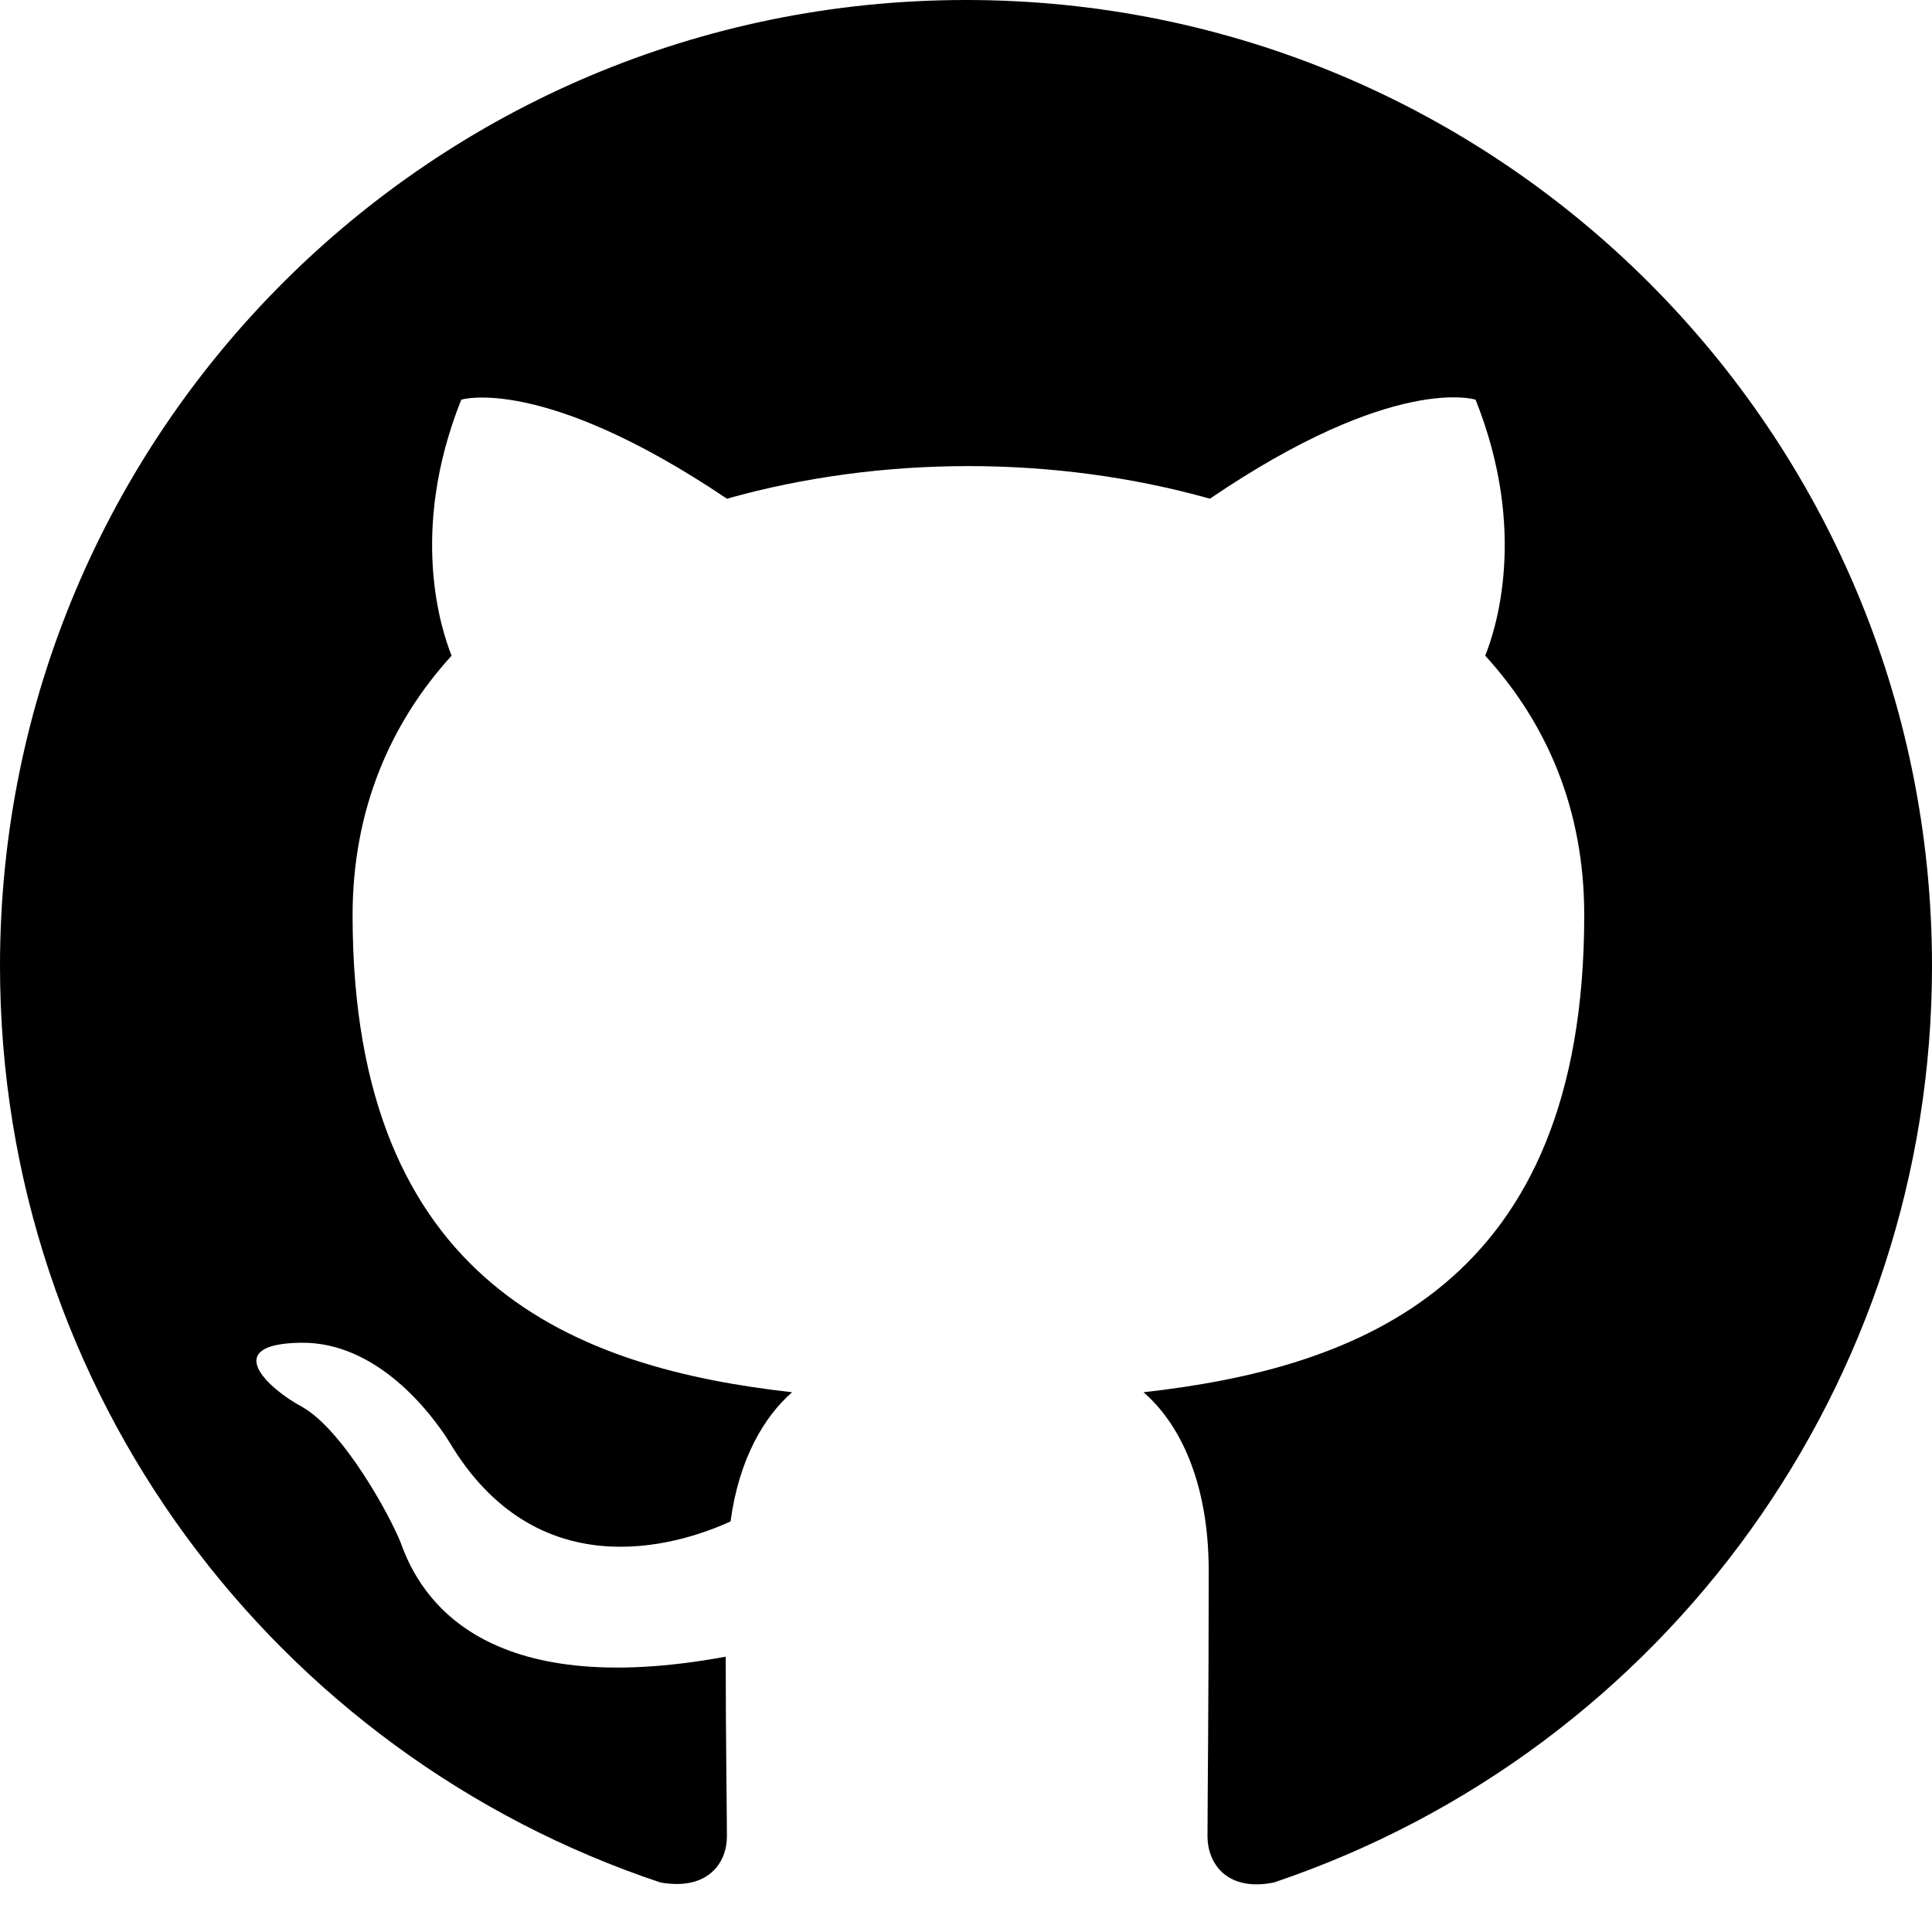
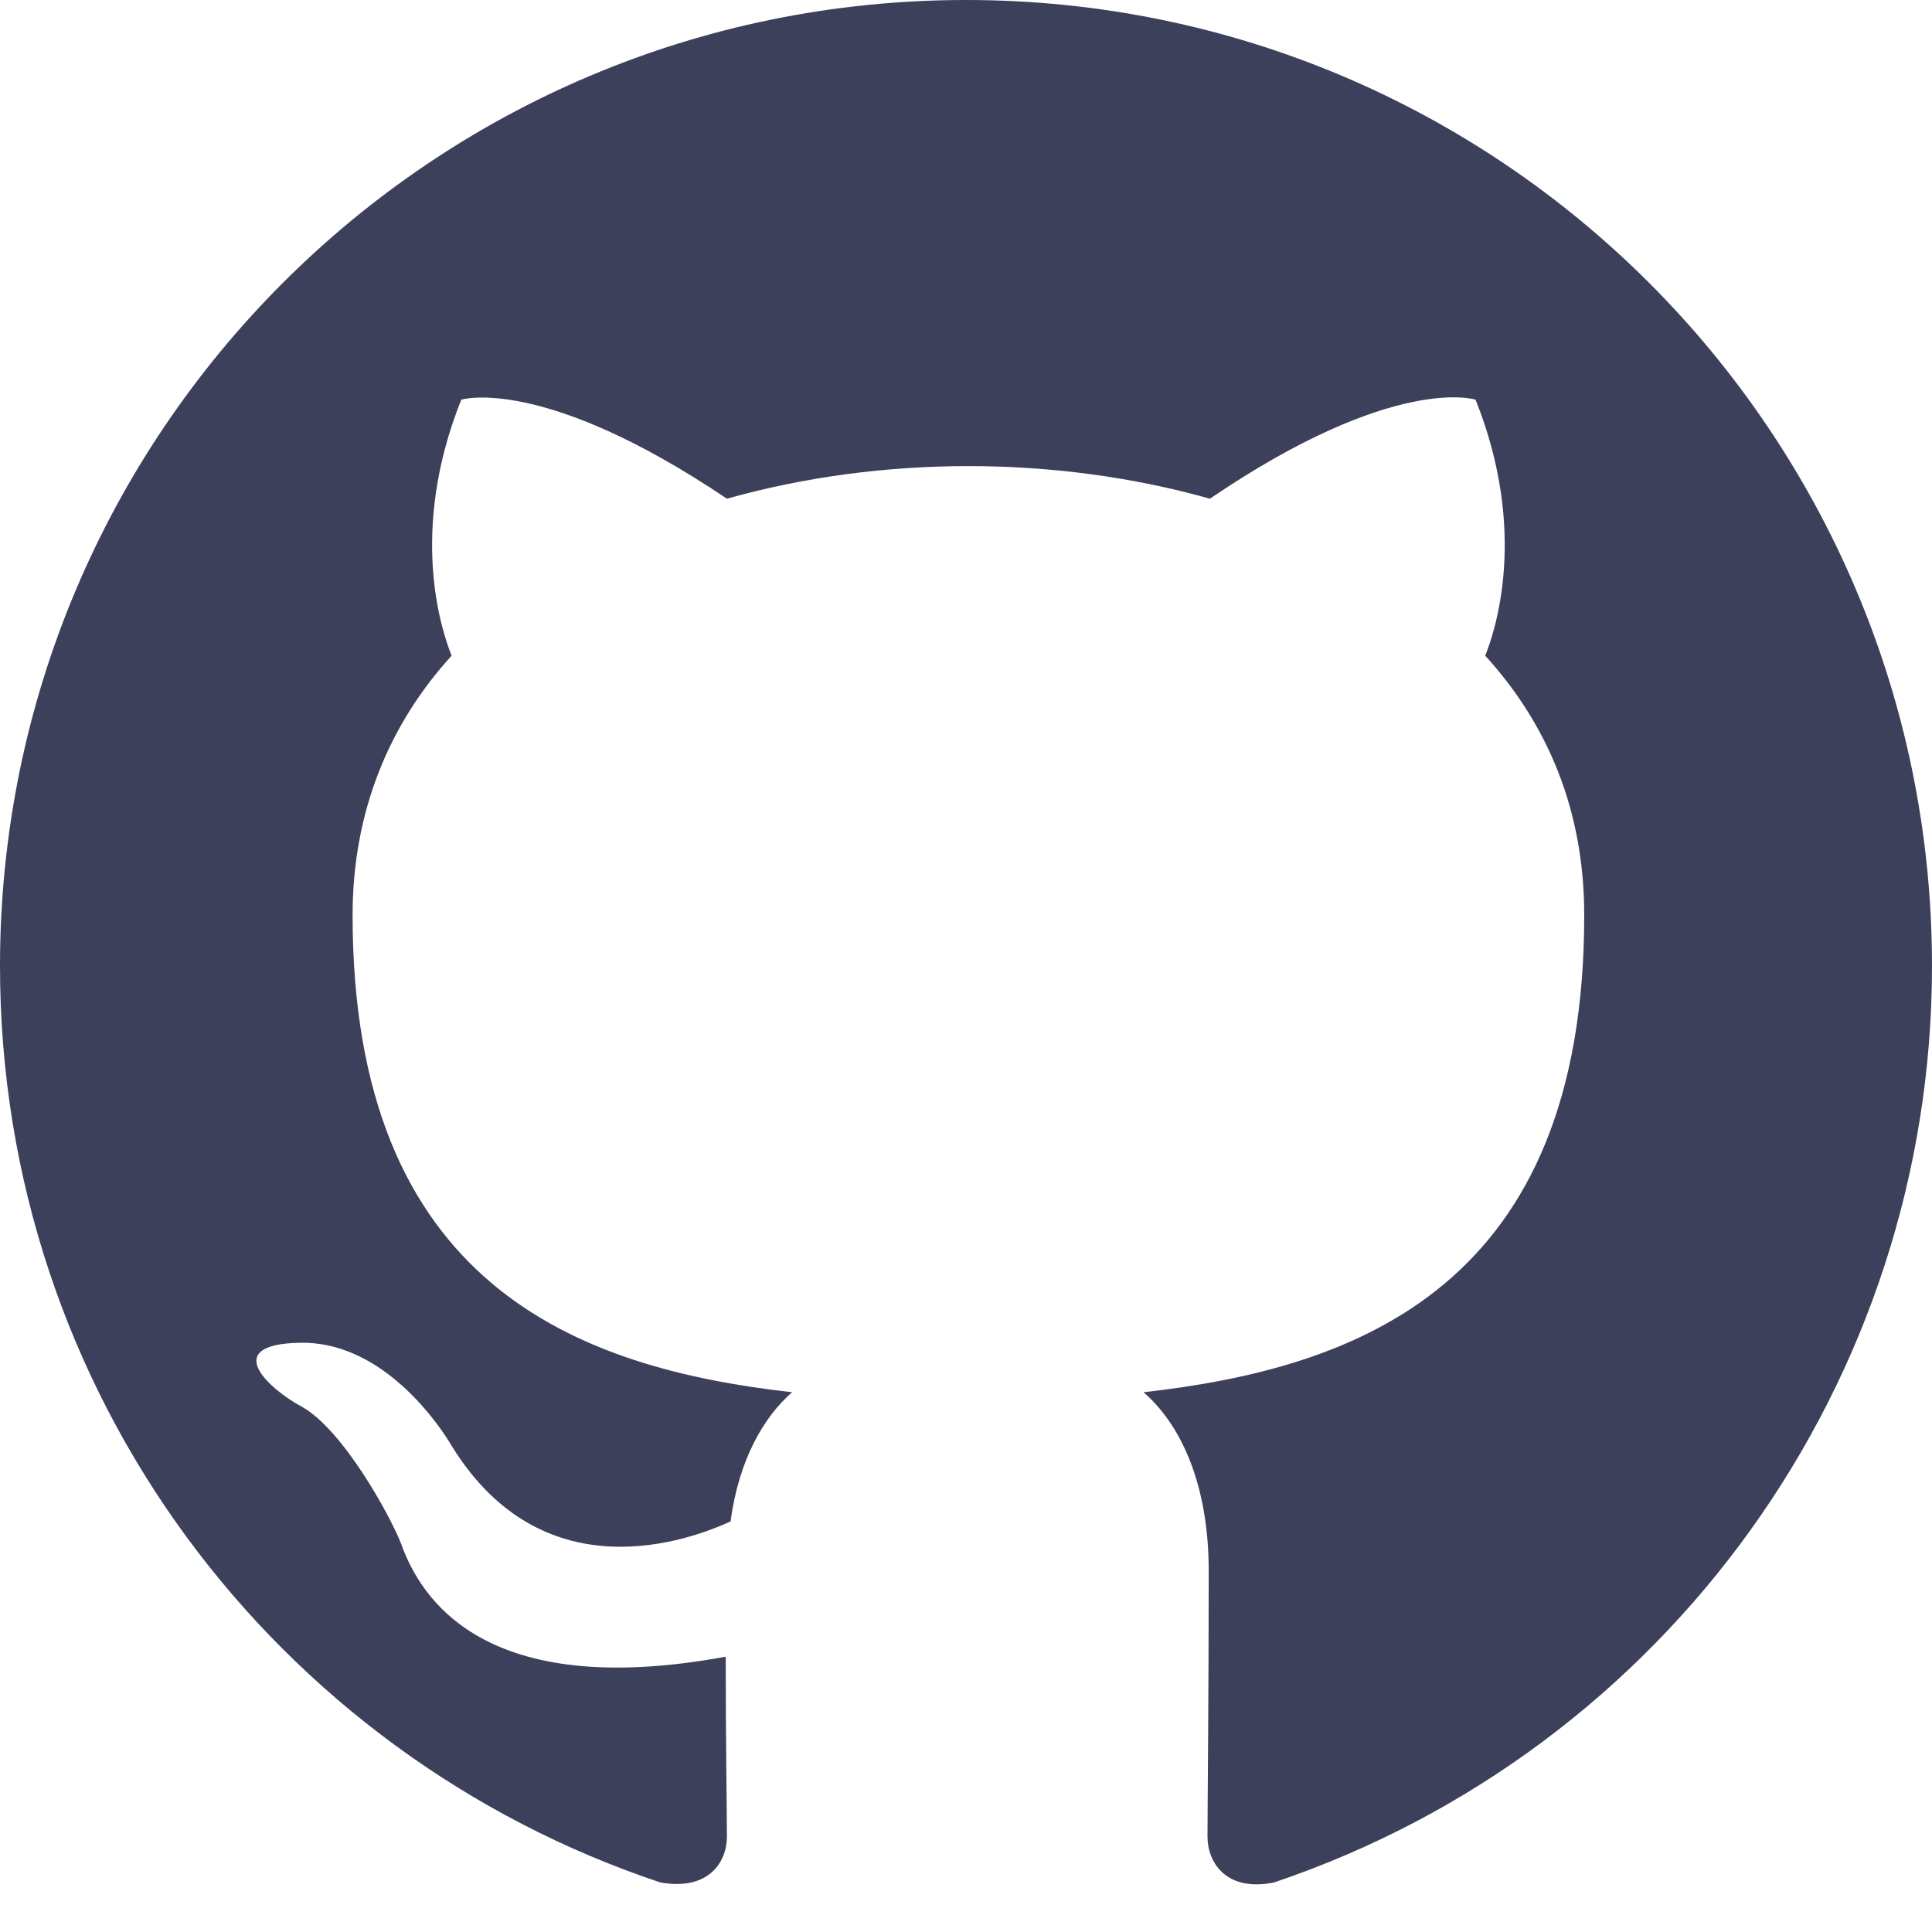
- <svg xmlns="http://www.w3.org/2000/svg" width="16" height="16" fill="currentColor" class="bi bi-github" viewBox="0 0 16 16">
+ <svg xmlns="http://www.w3.org/2000/svg" width="16" height="16" fill="#3d405b" class="bi bi-github" viewBox="0 0 16 16">
  <path d="M8 0C3.58 0 0 3.58 0 8c0 3.54 2.29 6.53 5.47 7.59.4.07.55-.17.55-.38 0-.19-.01-.82-.01-1.49-2.01.37-2.53-.49-2.69-.94-.09-.23-.48-.94-.82-1.13-.28-.15-.68-.52-.01-.53.63-.01 1.08.58 1.23.82.72 1.21 1.87.87 2.33.66.07-.52.28-.87.51-1.07-1.78-.2-3.64-.89-3.64-3.95 0-.87.31-1.59.82-2.15-.08-.2-.36-1.02.08-2.12 0 0 .67-.21 2.2.82.64-.18 1.32-.27 2-.27s1.36.09 2 .27c1.53-1.04 2.2-.82 2.2-.82.44 1.1.16 1.92.08 2.12.51.56.82 1.27.82 2.15 0 3.07-1.87 3.75-3.65 3.95.29.25.54.73.54 1.48 0 1.07-.01 1.93-.01 2.2 0 .21.15.46.55.38A8.01 8.01 0 0 0 16 8c0-4.42-3.58-8-8-8" />
</svg>
